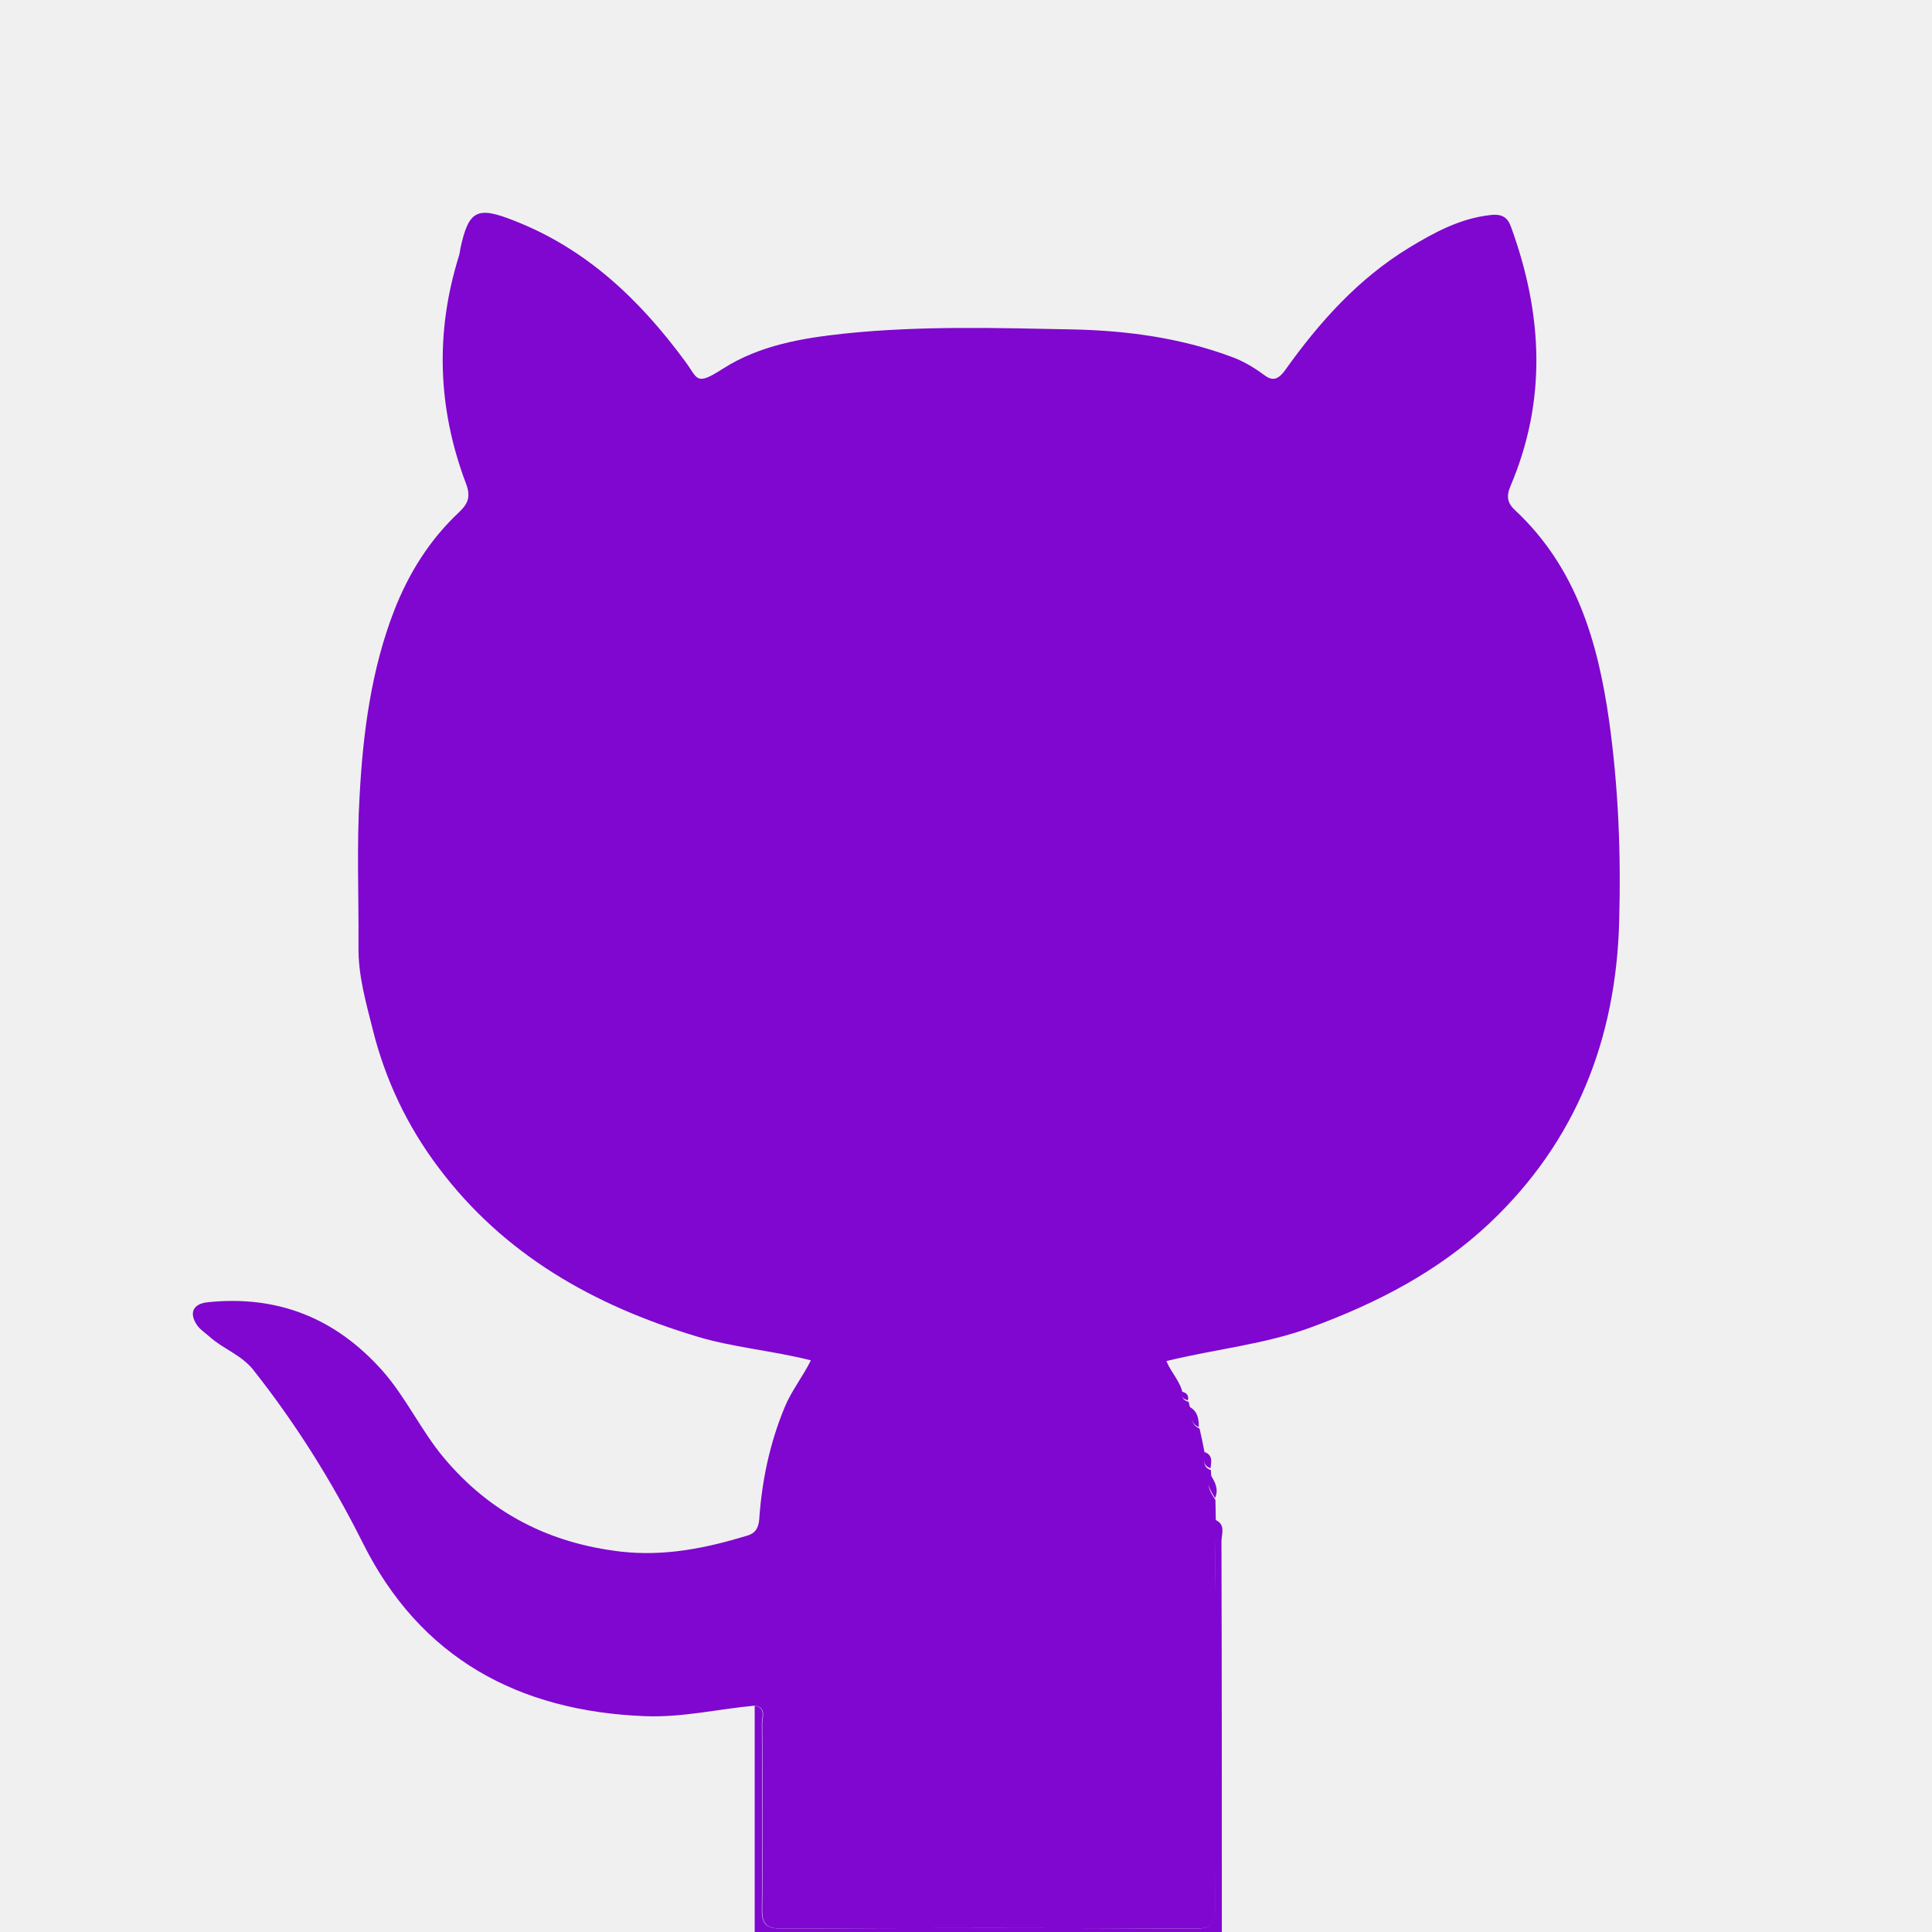
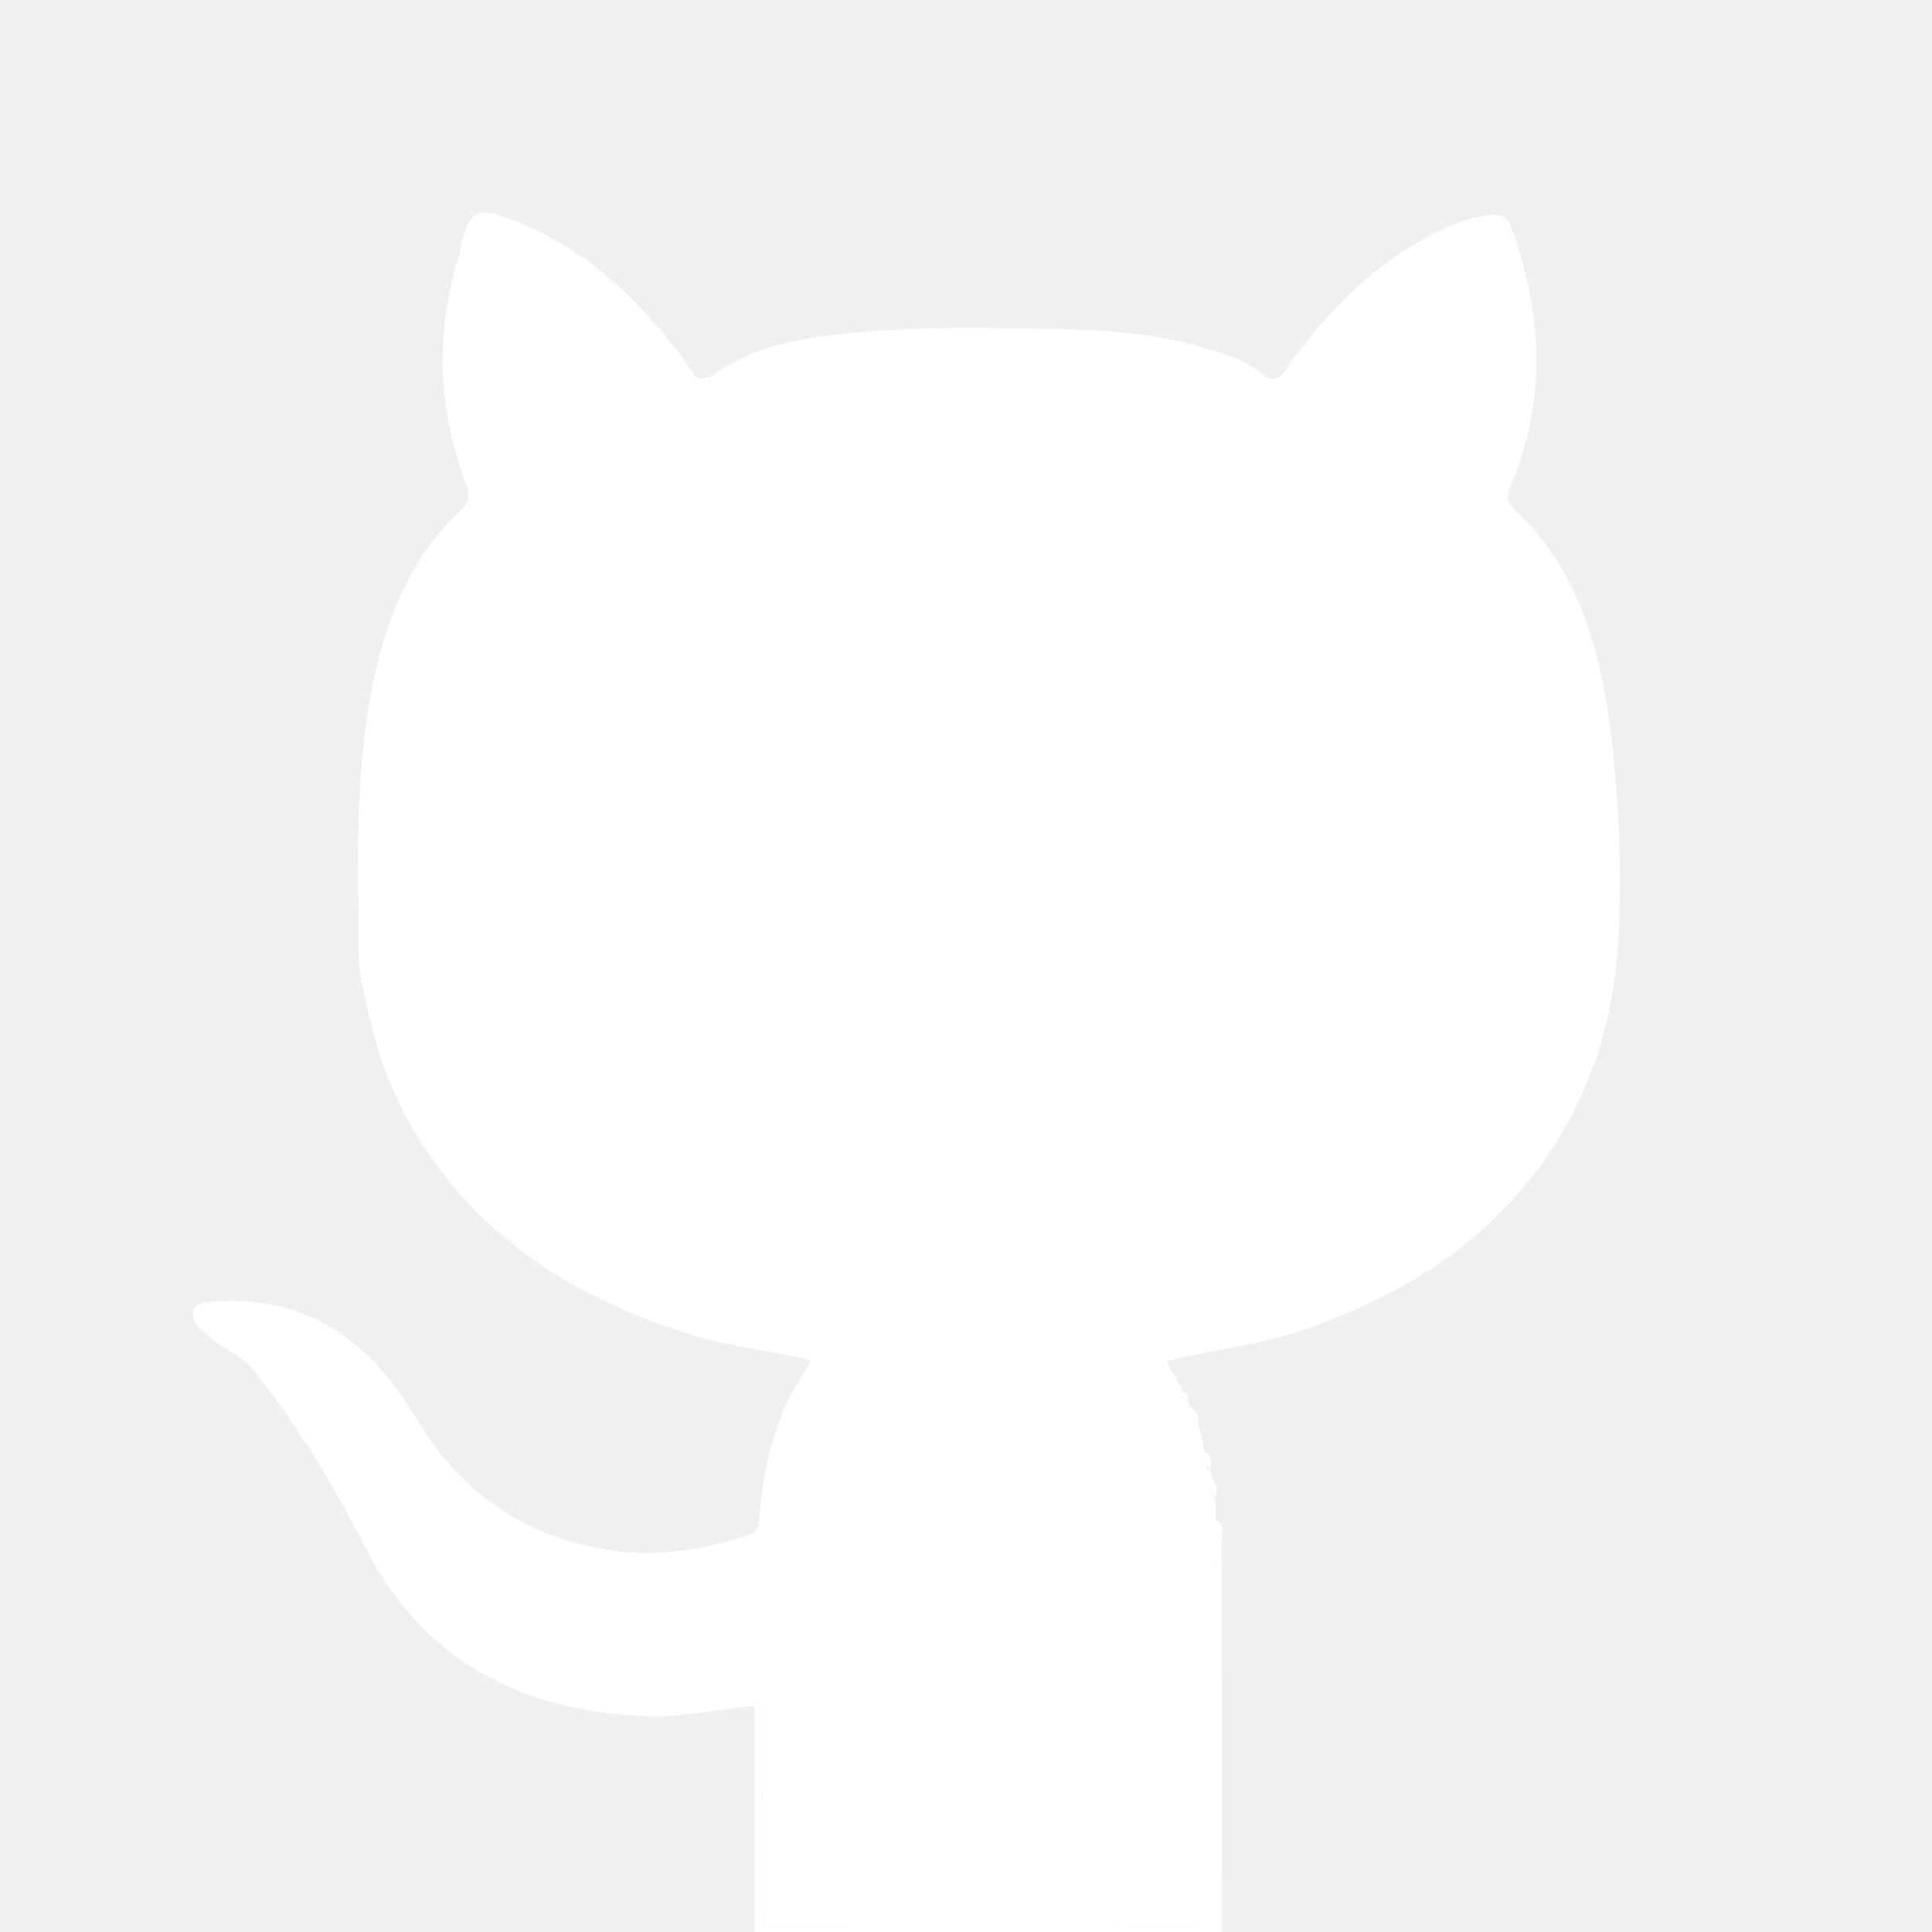
<svg xmlns="http://www.w3.org/2000/svg" enable-background="new 0 0 512 512" id="Layer_1" version="1.1" viewBox="0 0 512 512" xml:space="preserve">
  <g>
-     <path d="M200,513c0-20.3,0-40.7,0-61c3.1,0.6,1.9,3.1,1.9,4.8c0.1,16.3,0.2,32.6,0,48.9c-0.1,4.1,1,5.4,5.2,5.4   c36.6-0.2,73.2-0.2,109.8,0c4.4,0,5.1-1.6,5.1-5.5c-0.2-25-0.1-49.9-0.1-74.9c0-9.3,0.2-18.6,0.2-27.9c2.8,1.2,1.6,3.8,1.6,5.7   c0.1,34.8,0.1,69.6,0.1,104.4C282.7,513,241.3,513,200,513z" fill="rgb(127, 7, 207)" />
-     <path d="M322.2,402.8c-0.1,9.3-0.2,18.6-0.2,27.9c0,25-0.1,49.9,0.1,74.9c0,3.9-0.7,5.5-5.1,5.5   c-36.6-0.2-73.2-0.2-109.8,0c-4.2,0-5.3-1.3-5.2-5.4c0.2-16.3,0.1-32.6,0-48.9c0-1.7,1.2-4.2-1.9-4.8c-9.7,0.9-19.3,3.2-29.2,2.8   c-33.5-1.3-59.5-15.4-74.7-45.8c-8.2-16.4-17.8-31.7-29.1-46c-3.1-3.9-7.9-5.5-11.5-8.7c-1.1-1-2.4-1.8-3.3-3   c-2.3-3.3-1.2-5.8,2.8-6.2c18.5-1.9,33.8,4.2,46.2,18.1c6.3,7.1,10.2,15.8,16.3,23.1c12.3,14.7,28,22.7,47,24.9   c11.5,1.3,22.4-0.9,33.3-4.2c2.2-0.6,3.1-2,3.3-4.3c0.7-10.3,2.8-20.3,6.8-29.9c1.8-4.3,4.7-7.9,6.9-12.3   c-10.3-2.6-20.7-3.4-30.5-6.4c-27.1-8.2-50.9-21.6-68.2-44.7c-8.3-11-14.1-23.3-17.4-36.5c-1.8-7.2-3.9-14.4-3.8-22   c0.1-13.3-0.5-26.7,0.3-40c0.9-16.8,3.1-33.5,9.2-49.2c3.8-9.7,9.3-18.6,17.1-25.9c2.4-2.3,3.3-4.1,1.8-7.9   c-7.4-19.7-8.1-39.8-1.8-60c0.2-0.6,0.3-1.3,0.4-2c2.2-10.3,4.5-11.3,14.3-7.4c19.2,7.5,33.3,21,45.3,37.3c3.4,4.6,2.7,6.6,10,1.9   c9.7-6.2,21-8.1,32.2-9.3c20.1-2.1,40.3-1.5,60.4-1.1c14.3,0.3,28.5,2.2,42,7.2c3.1,1.1,6,2.8,8.7,4.8c2.1,1.6,3.6,1.6,5.6-1.1   c9.1-12.8,19.5-24.4,33-32.6c6.6-4,13.4-7.7,21.4-8.6c3.3-0.4,4.7,0.7,5.6,3.3c8.3,22.9,9.5,45.7-0.2,68.5   c-1.2,2.8-0.8,4.6,1.3,6.5c16,15,21.8,34.5,24.8,55.5c2.5,17.7,3.2,35.5,2.7,53.3c-0.8,31.2-11.4,58.4-34.4,80.1   c-13.5,12.7-29.7,21.1-47.1,27.5c-12.4,4.6-25.5,5.8-38.5,9c1.3,3.1,3.7,5.4,4.3,8.5c-0.3,1.3,0.4,2,1.6,2.3   c0.1,0.6,0.3,1.1,0.4,1.7c0.3,2.1,0.1,4.3,2.5,5.4c0.5,2.2,1,4.5,1.4,6.7c-0.1,1.7-0.7,3.5,1.6,4.3c0,0.6,0.1,1.2,0.1,1.9   c-1.5,2.3-0.1,4.1,1.1,6C322.1,398.9,322.2,400.9,322.2,402.8z" fill="rgb(127, 7, 207)" />
-     <path d="M322,397c-1.1-1.9-2.6-3.7-1.1-6C322.1,392.9,323,394.8,322,397z" fill="rgb(127, 7, 207)" />
-     <path d="M317.7,378.2c-2.4-1.1-2.2-3.3-2.5-5.4C317.4,374,317.7,376,317.7,378.2z" fill="rgb(127, 7, 207)" />
-     <path d="M320.8,389.1c-2.3-0.8-1.7-2.6-1.6-4.3C321.5,385.6,321,387.5,320.8,389.1z" fill="rgb(127, 7, 207)" />
-     <path d="M314.8,371.1c-1.2-0.3-1.9-1-1.6-2.3C314.5,369.1,315.1,369.8,314.8,371.1z" fill="rgb(127, 7, 207)" />
+     <path d="M200,513c0-20.3,0-40.7,0-61c3.1,0.6,1.9,3.1,1.9,4.8c0.1,16.3,0.2,32.6,0,48.9c-0.1,4.1,1,5.4,5.2,5.4   c36.6-0.2,73.2-0.2,109.8,0c4.4,0,5.1-1.6,5.1-5.5c-0.2-25-0.1-49.9-0.1-74.9c0-9.3,0.2-18.6,0.2-27.9c2.8,1.2,1.6,3.8,1.6,5.7   c0.1,34.8,0.1,69.6,0.1,104.4C282.7,513,241.3,513,200,513z" fill="white" />
+     <path d="M322.2,402.8c-0.1,9.3-0.2,18.6-0.2,27.9c0,25-0.1,49.9,0.1,74.9c0,3.9-0.7,5.5-5.1,5.5   c-36.6-0.2-73.2-0.2-109.8,0c-4.2,0-5.3-1.3-5.2-5.4c0.2-16.3,0.1-32.6,0-48.9c0-1.7,1.2-4.2-1.9-4.8c-9.7,0.9-19.3,3.2-29.2,2.8   c-33.5-1.3-59.5-15.4-74.7-45.8c-8.2-16.4-17.8-31.7-29.1-46c-3.1-3.9-7.9-5.5-11.5-8.7c-1.1-1-2.4-1.8-3.3-3   c-2.3-3.3-1.2-5.8,2.8-6.2c18.5-1.9,33.8,4.2,46.2,18.1c6.3,7.1,10.2,15.8,16.3,23.1c12.3,14.7,28,22.7,47,24.9   c11.5,1.3,22.4-0.9,33.3-4.2c2.2-0.6,3.1-2,3.3-4.3c0.7-10.3,2.8-20.3,6.8-29.9c1.8-4.3,4.7-7.9,6.9-12.3   c-10.3-2.6-20.7-3.4-30.5-6.4c-27.1-8.2-50.9-21.6-68.2-44.7c-8.3-11-14.1-23.3-17.4-36.5c-1.8-7.2-3.9-14.4-3.8-22   c0.1-13.3-0.5-26.7,0.3-40c0.9-16.8,3.1-33.5,9.2-49.2c3.8-9.7,9.3-18.6,17.1-25.9c2.4-2.3,3.3-4.1,1.8-7.9   c-7.4-19.7-8.1-39.8-1.8-60c0.2-0.6,0.3-1.3,0.4-2c2.2-10.3,4.5-11.3,14.3-7.4c19.2,7.5,33.3,21,45.3,37.3c3.4,4.6,2.7,6.6,10,1.9   c9.7-6.2,21-8.1,32.2-9.3c20.1-2.1,40.3-1.5,60.4-1.1c14.3,0.3,28.5,2.2,42,7.2c3.1,1.1,6,2.8,8.7,4.8c2.1,1.6,3.6,1.6,5.6-1.1   c9.1-12.8,19.5-24.4,33-32.6c6.6-4,13.4-7.7,21.4-8.6c3.3-0.4,4.7,0.7,5.6,3.3c8.3,22.9,9.5,45.7-0.2,68.5   c-1.2,2.8-0.8,4.6,1.3,6.5c16,15,21.8,34.5,24.8,55.5c2.5,17.7,3.2,35.5,2.7,53.3c-0.8,31.2-11.4,58.4-34.4,80.1   c-13.5,12.7-29.7,21.1-47.1,27.5c-12.4,4.6-25.5,5.8-38.5,9c1.3,3.1,3.7,5.4,4.3,8.5c-0.3,1.3,0.4,2,1.6,2.3   c0.1,0.6,0.3,1.1,0.4,1.7c0.3,2.1,0.1,4.3,2.5,5.4c0.5,2.2,1,4.5,1.4,6.7c-0.1,1.7-0.7,3.5,1.6,4.3c0,0.6,0.1,1.2,0.1,1.9   c-1.5,2.3-0.1,4.1,1.1,6C322.1,398.9,322.2,400.9,322.2,402.8z" fill="white" />
+     <path d="M322,397c-1.1-1.9-2.6-3.7-1.1-6C322.1,392.9,323,394.8,322,397z" fill="white" />
+     <path d="M317.7,378.2c-2.4-1.1-2.2-3.3-2.5-5.4C317.4,374,317.7,376,317.7,378.2z" fill="white" />
+     <path d="M320.8,389.1c-2.3-0.8-1.7-2.6-1.6-4.3C321.5,385.6,321,387.5,320.8,389.1z" fill="white" />
+     <path d="M314.8,371.1c-1.2-0.3-1.9-1-1.6-2.3C314.5,369.1,315.1,369.8,314.8,371.1z" fill="white" />
  </g>
</svg>
